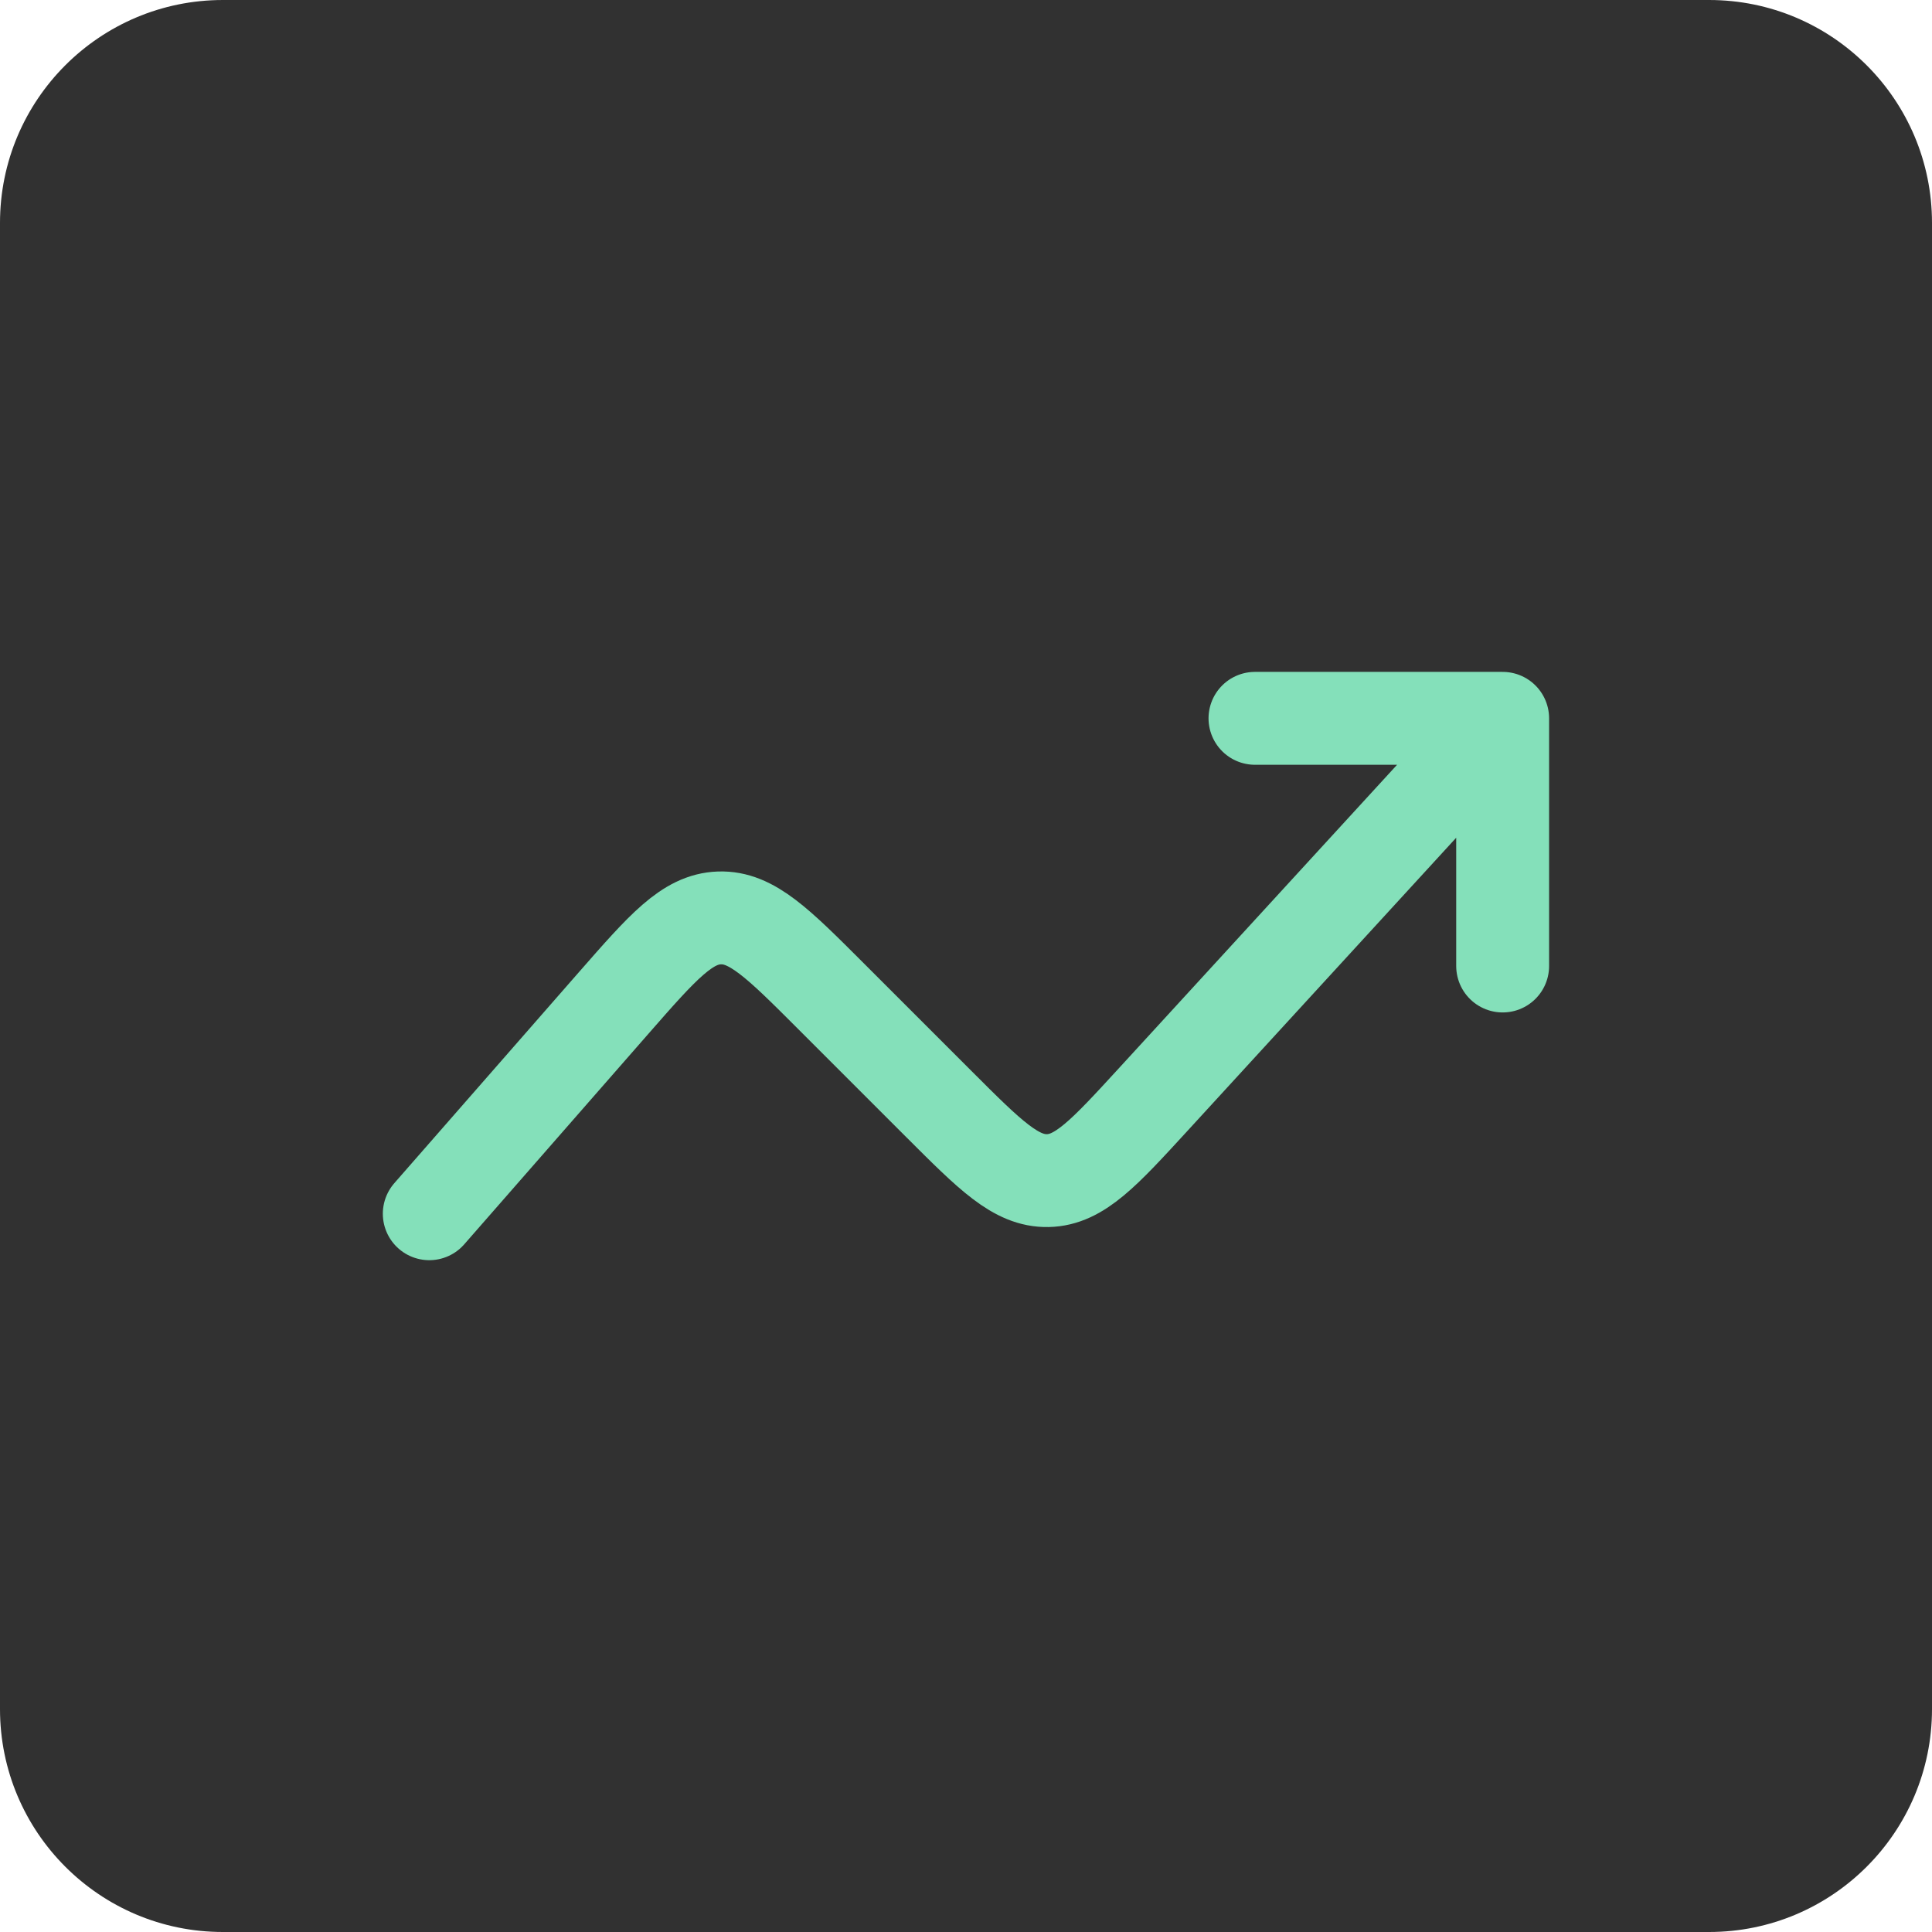
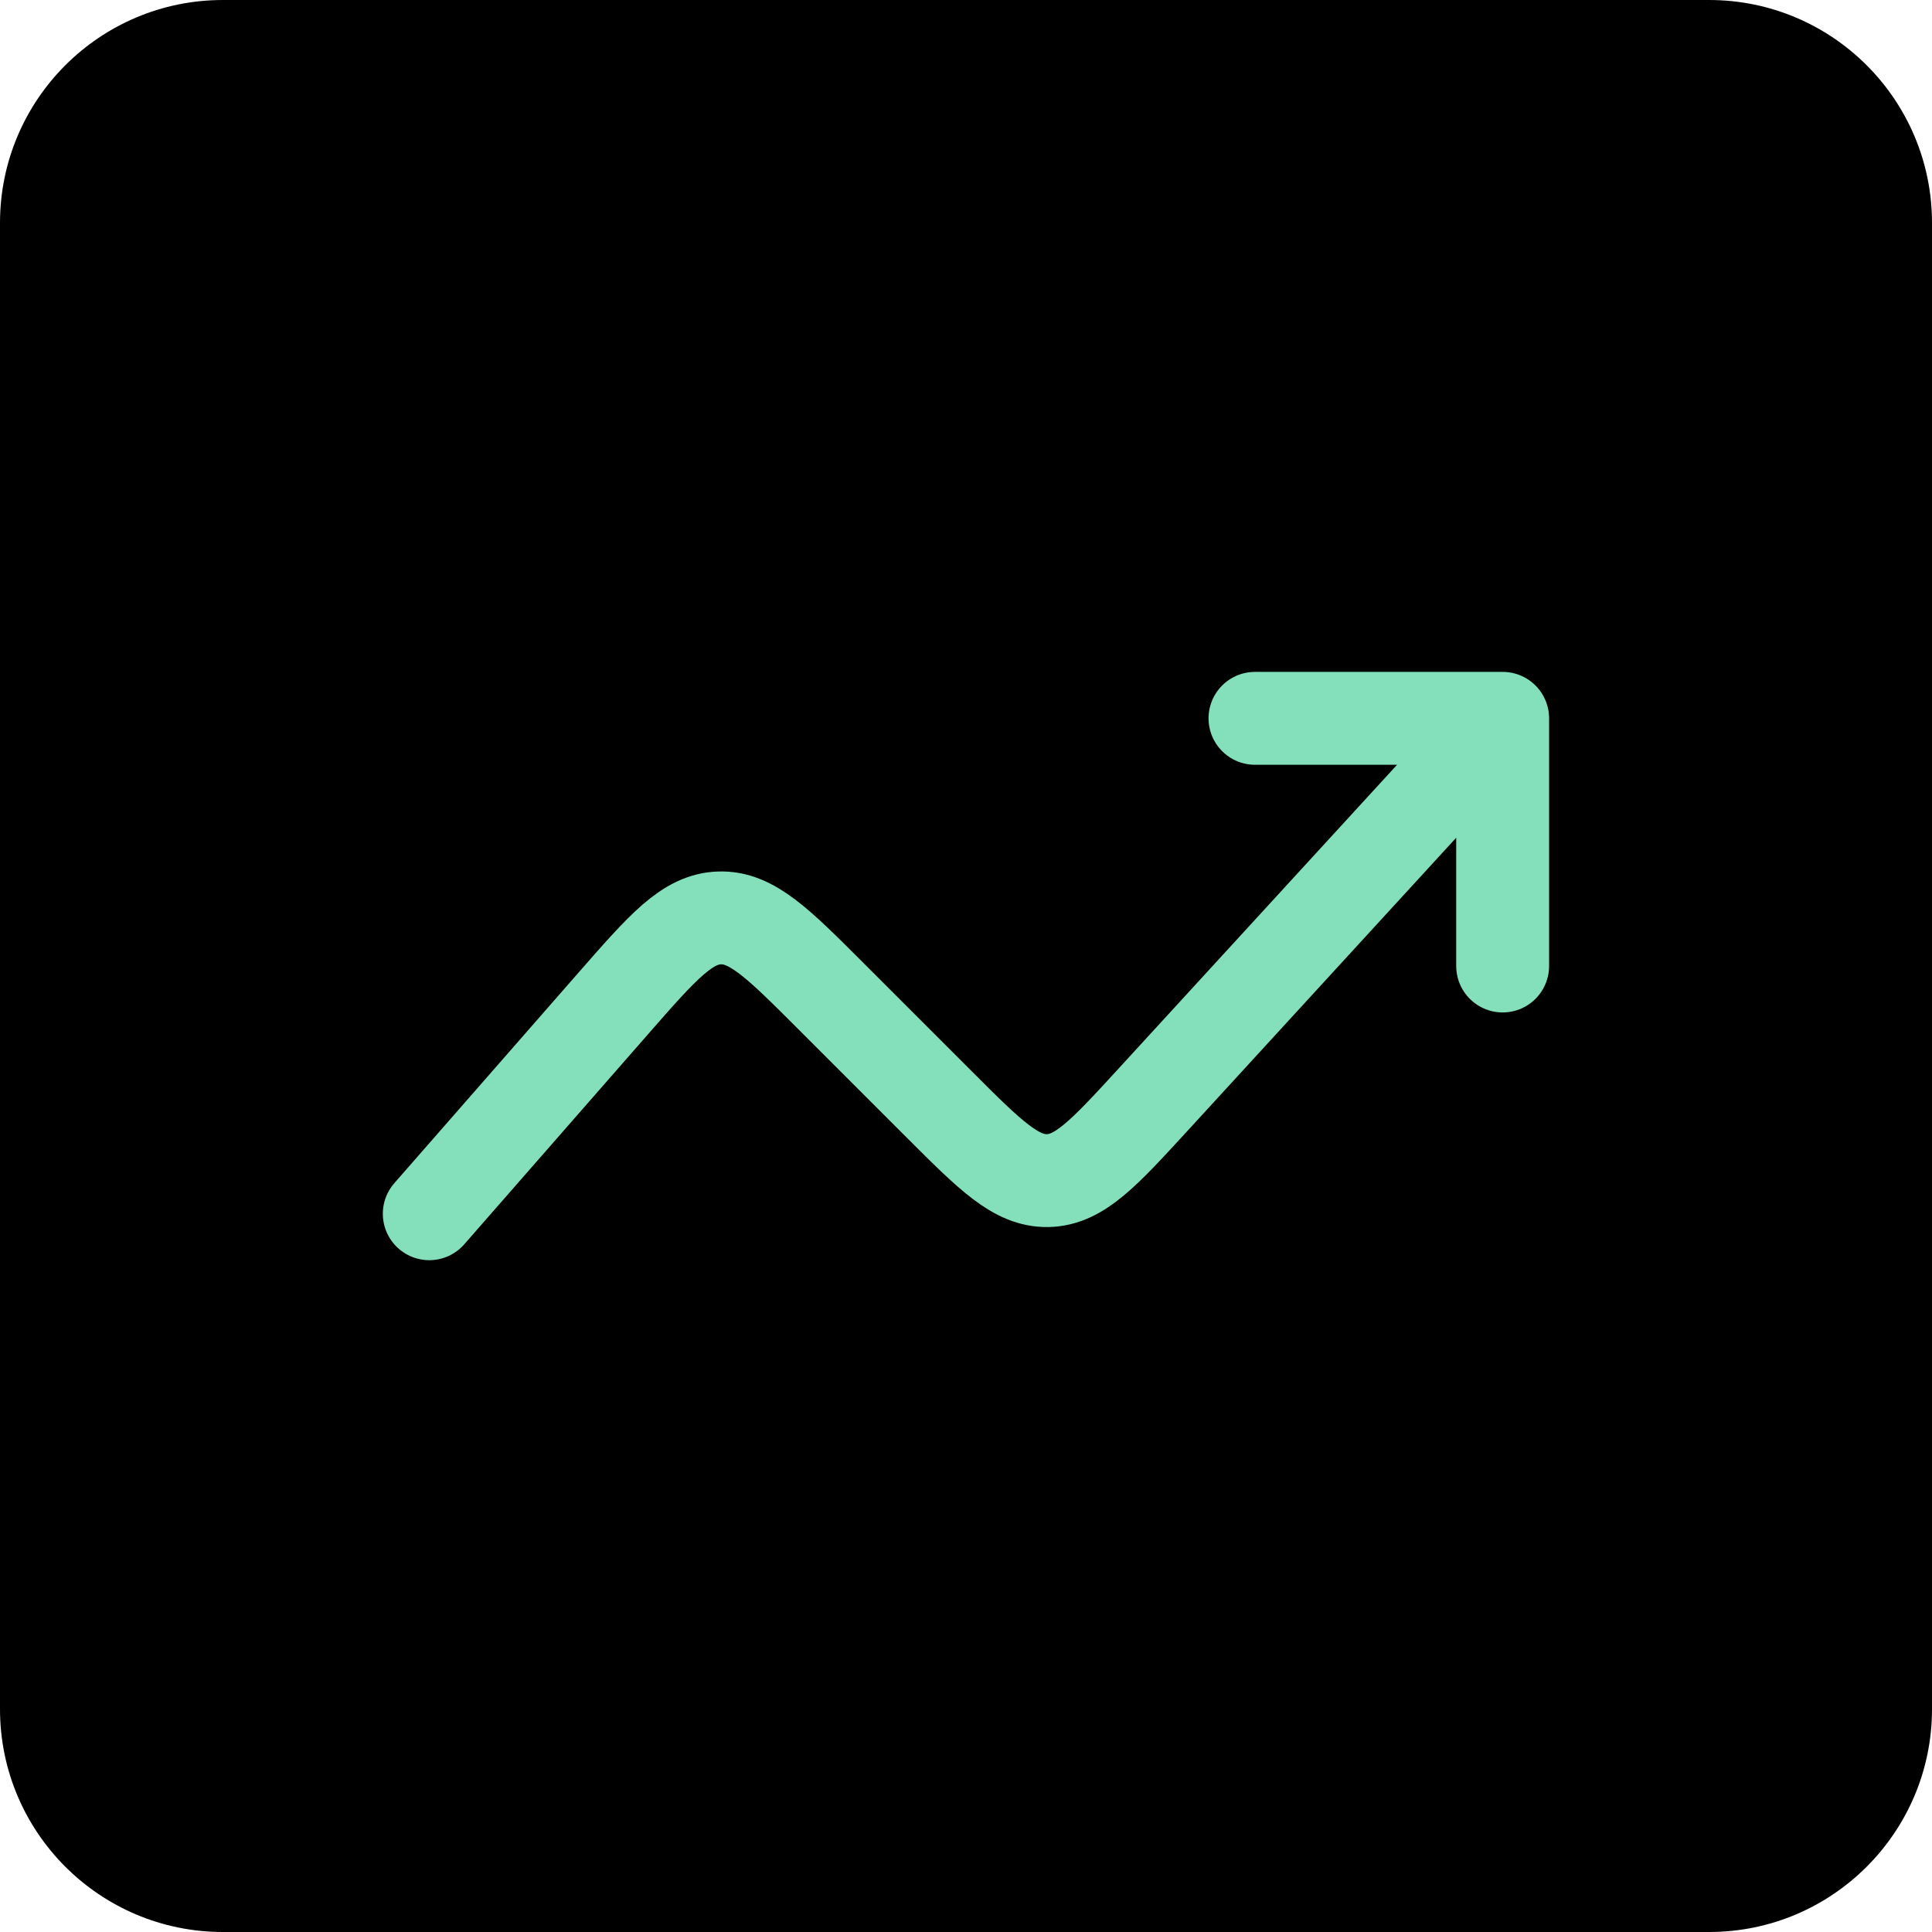
<svg xmlns="http://www.w3.org/2000/svg" width="26" height="26" viewBox="0 0 26 26" fill="none">
-   <rect width="26" height="26" rx="3" fill="#313131" />
+   <rect width="26" height="26" rx="3" fill="currentColor" />
  <path d="M5.777 16.334L8.258 13.498C8.918 12.744 9.248 12.367 9.682 12.353C10.115 12.338 10.47 12.693 11.178 13.401L12.634 14.857C13.327 15.55 13.674 15.897 14.101 15.888C14.528 15.879 14.859 15.517 15.522 14.794L20.222 9.667M20.222 9.667H16.889M20.222 9.667L20.222 13" stroke="#84E0BA" stroke-width="1.25" stroke-linecap="round" />
</svg>
